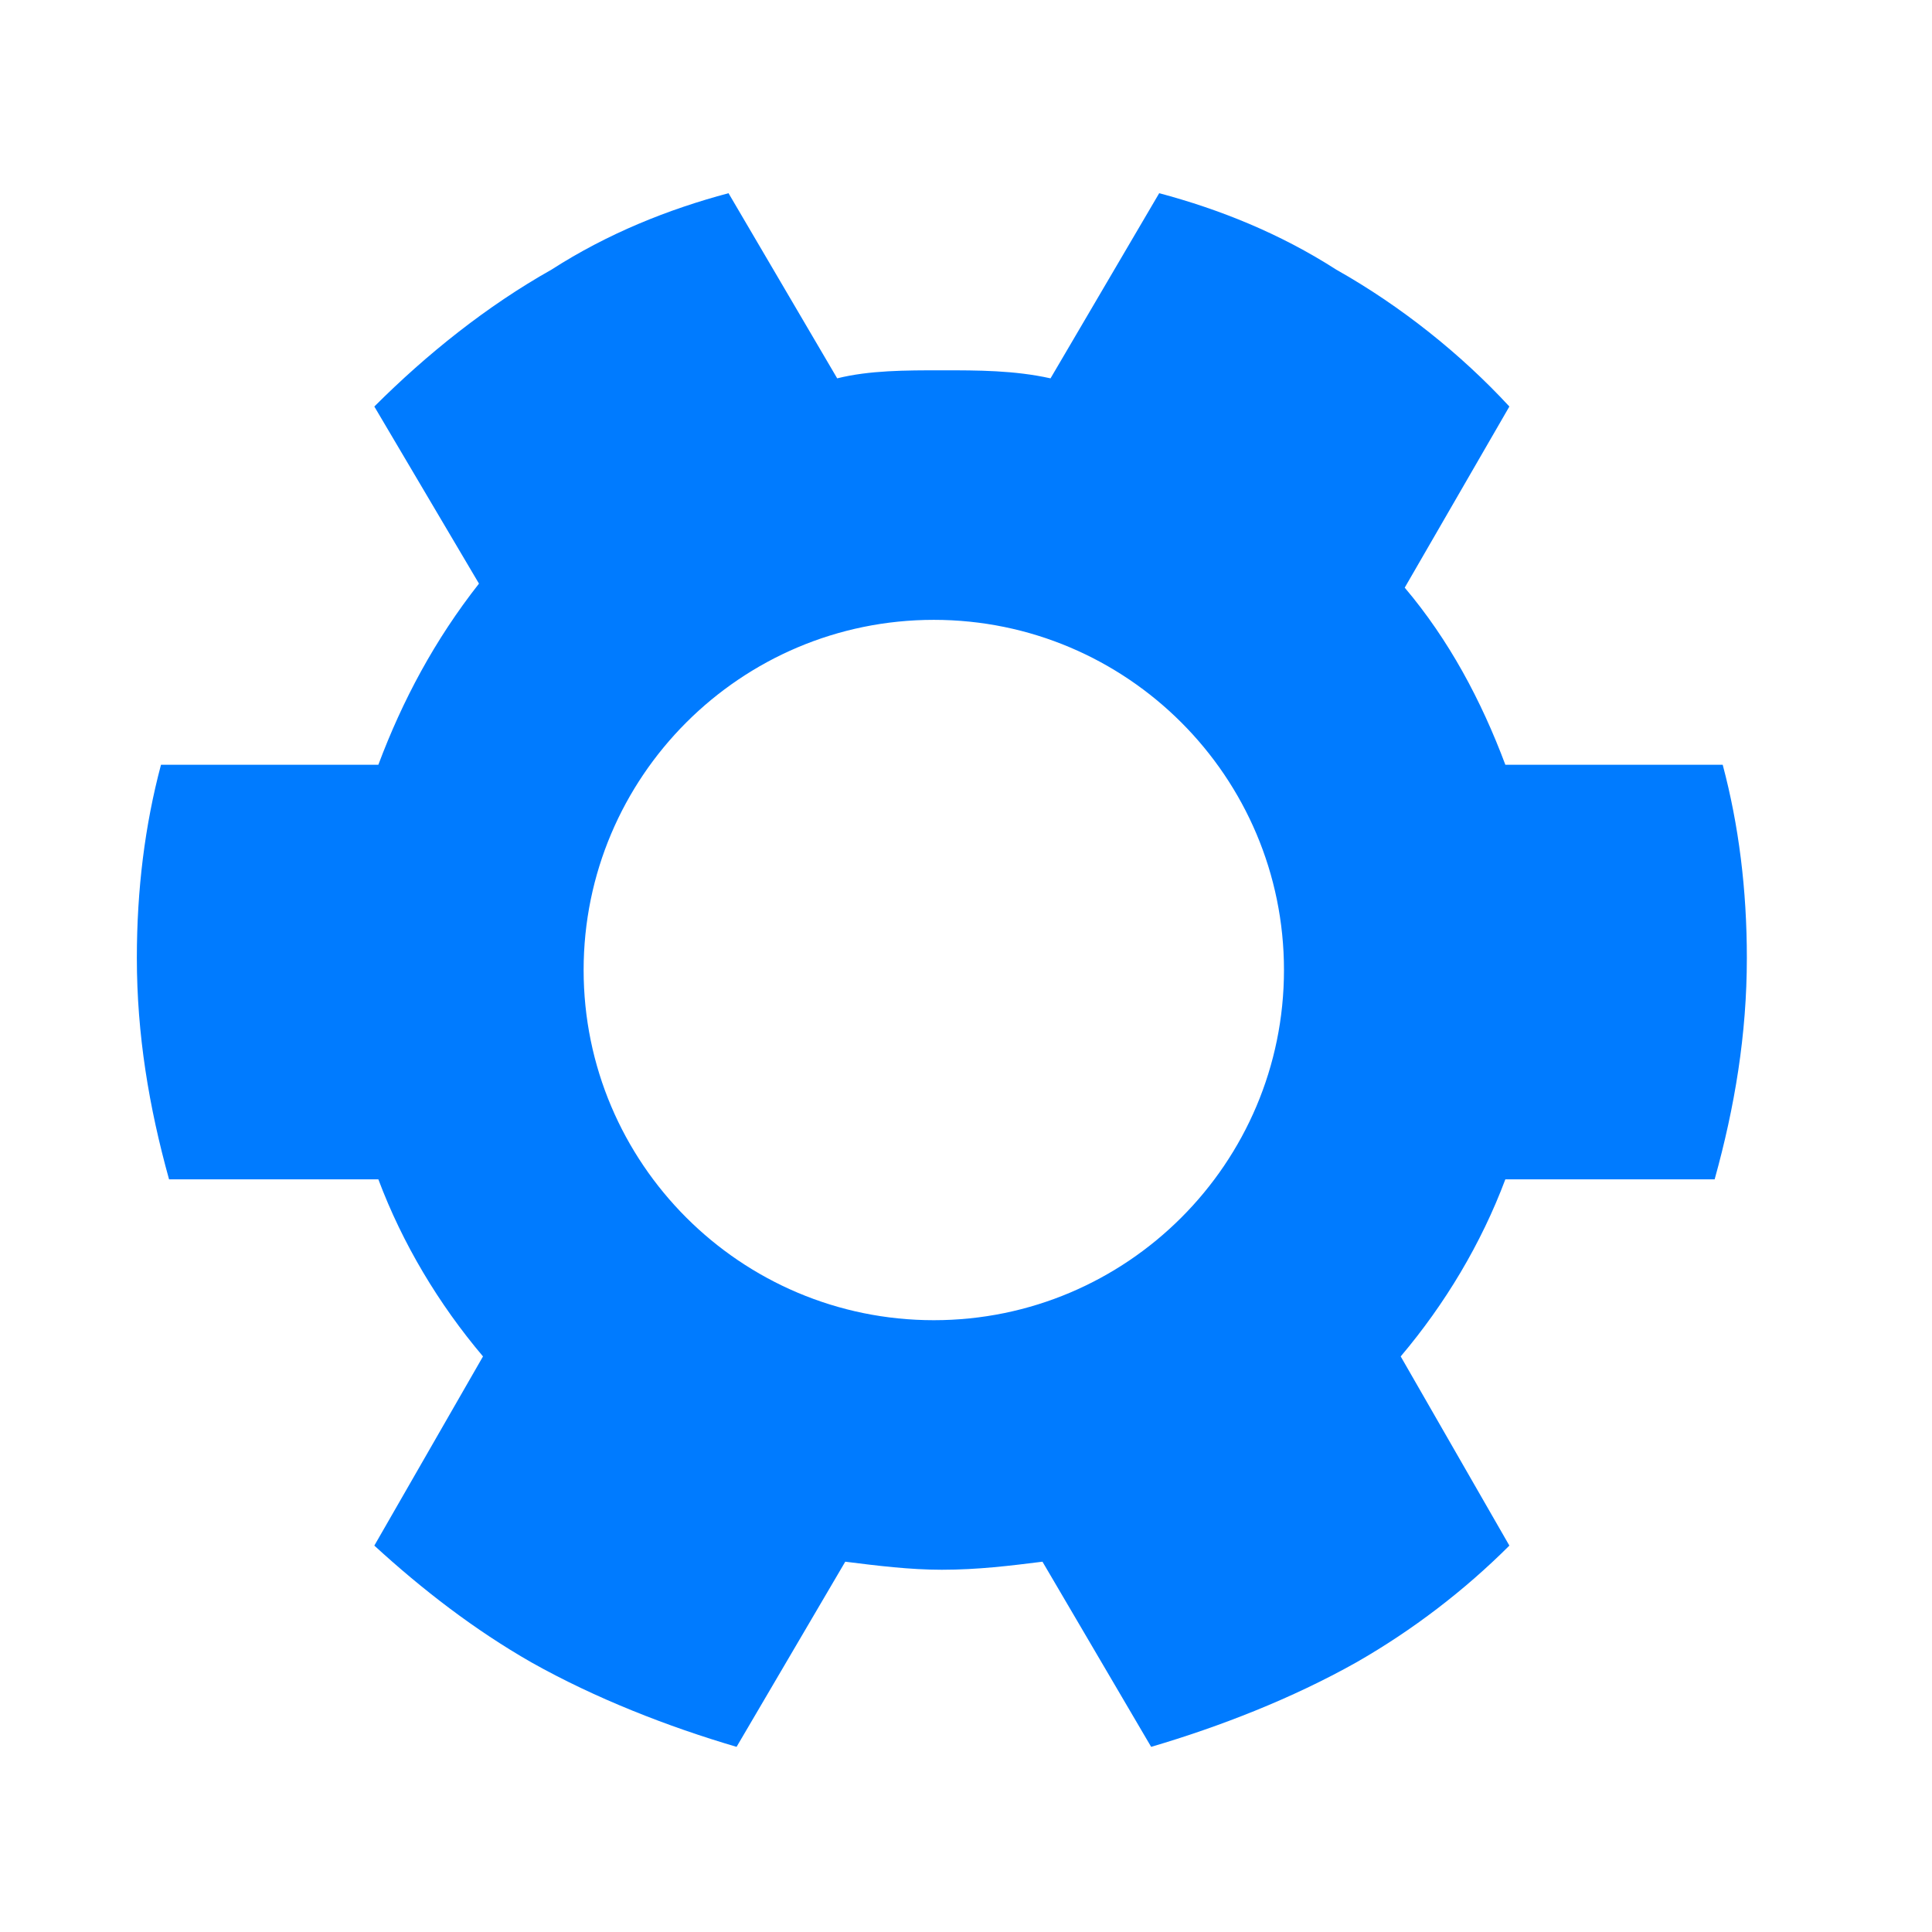
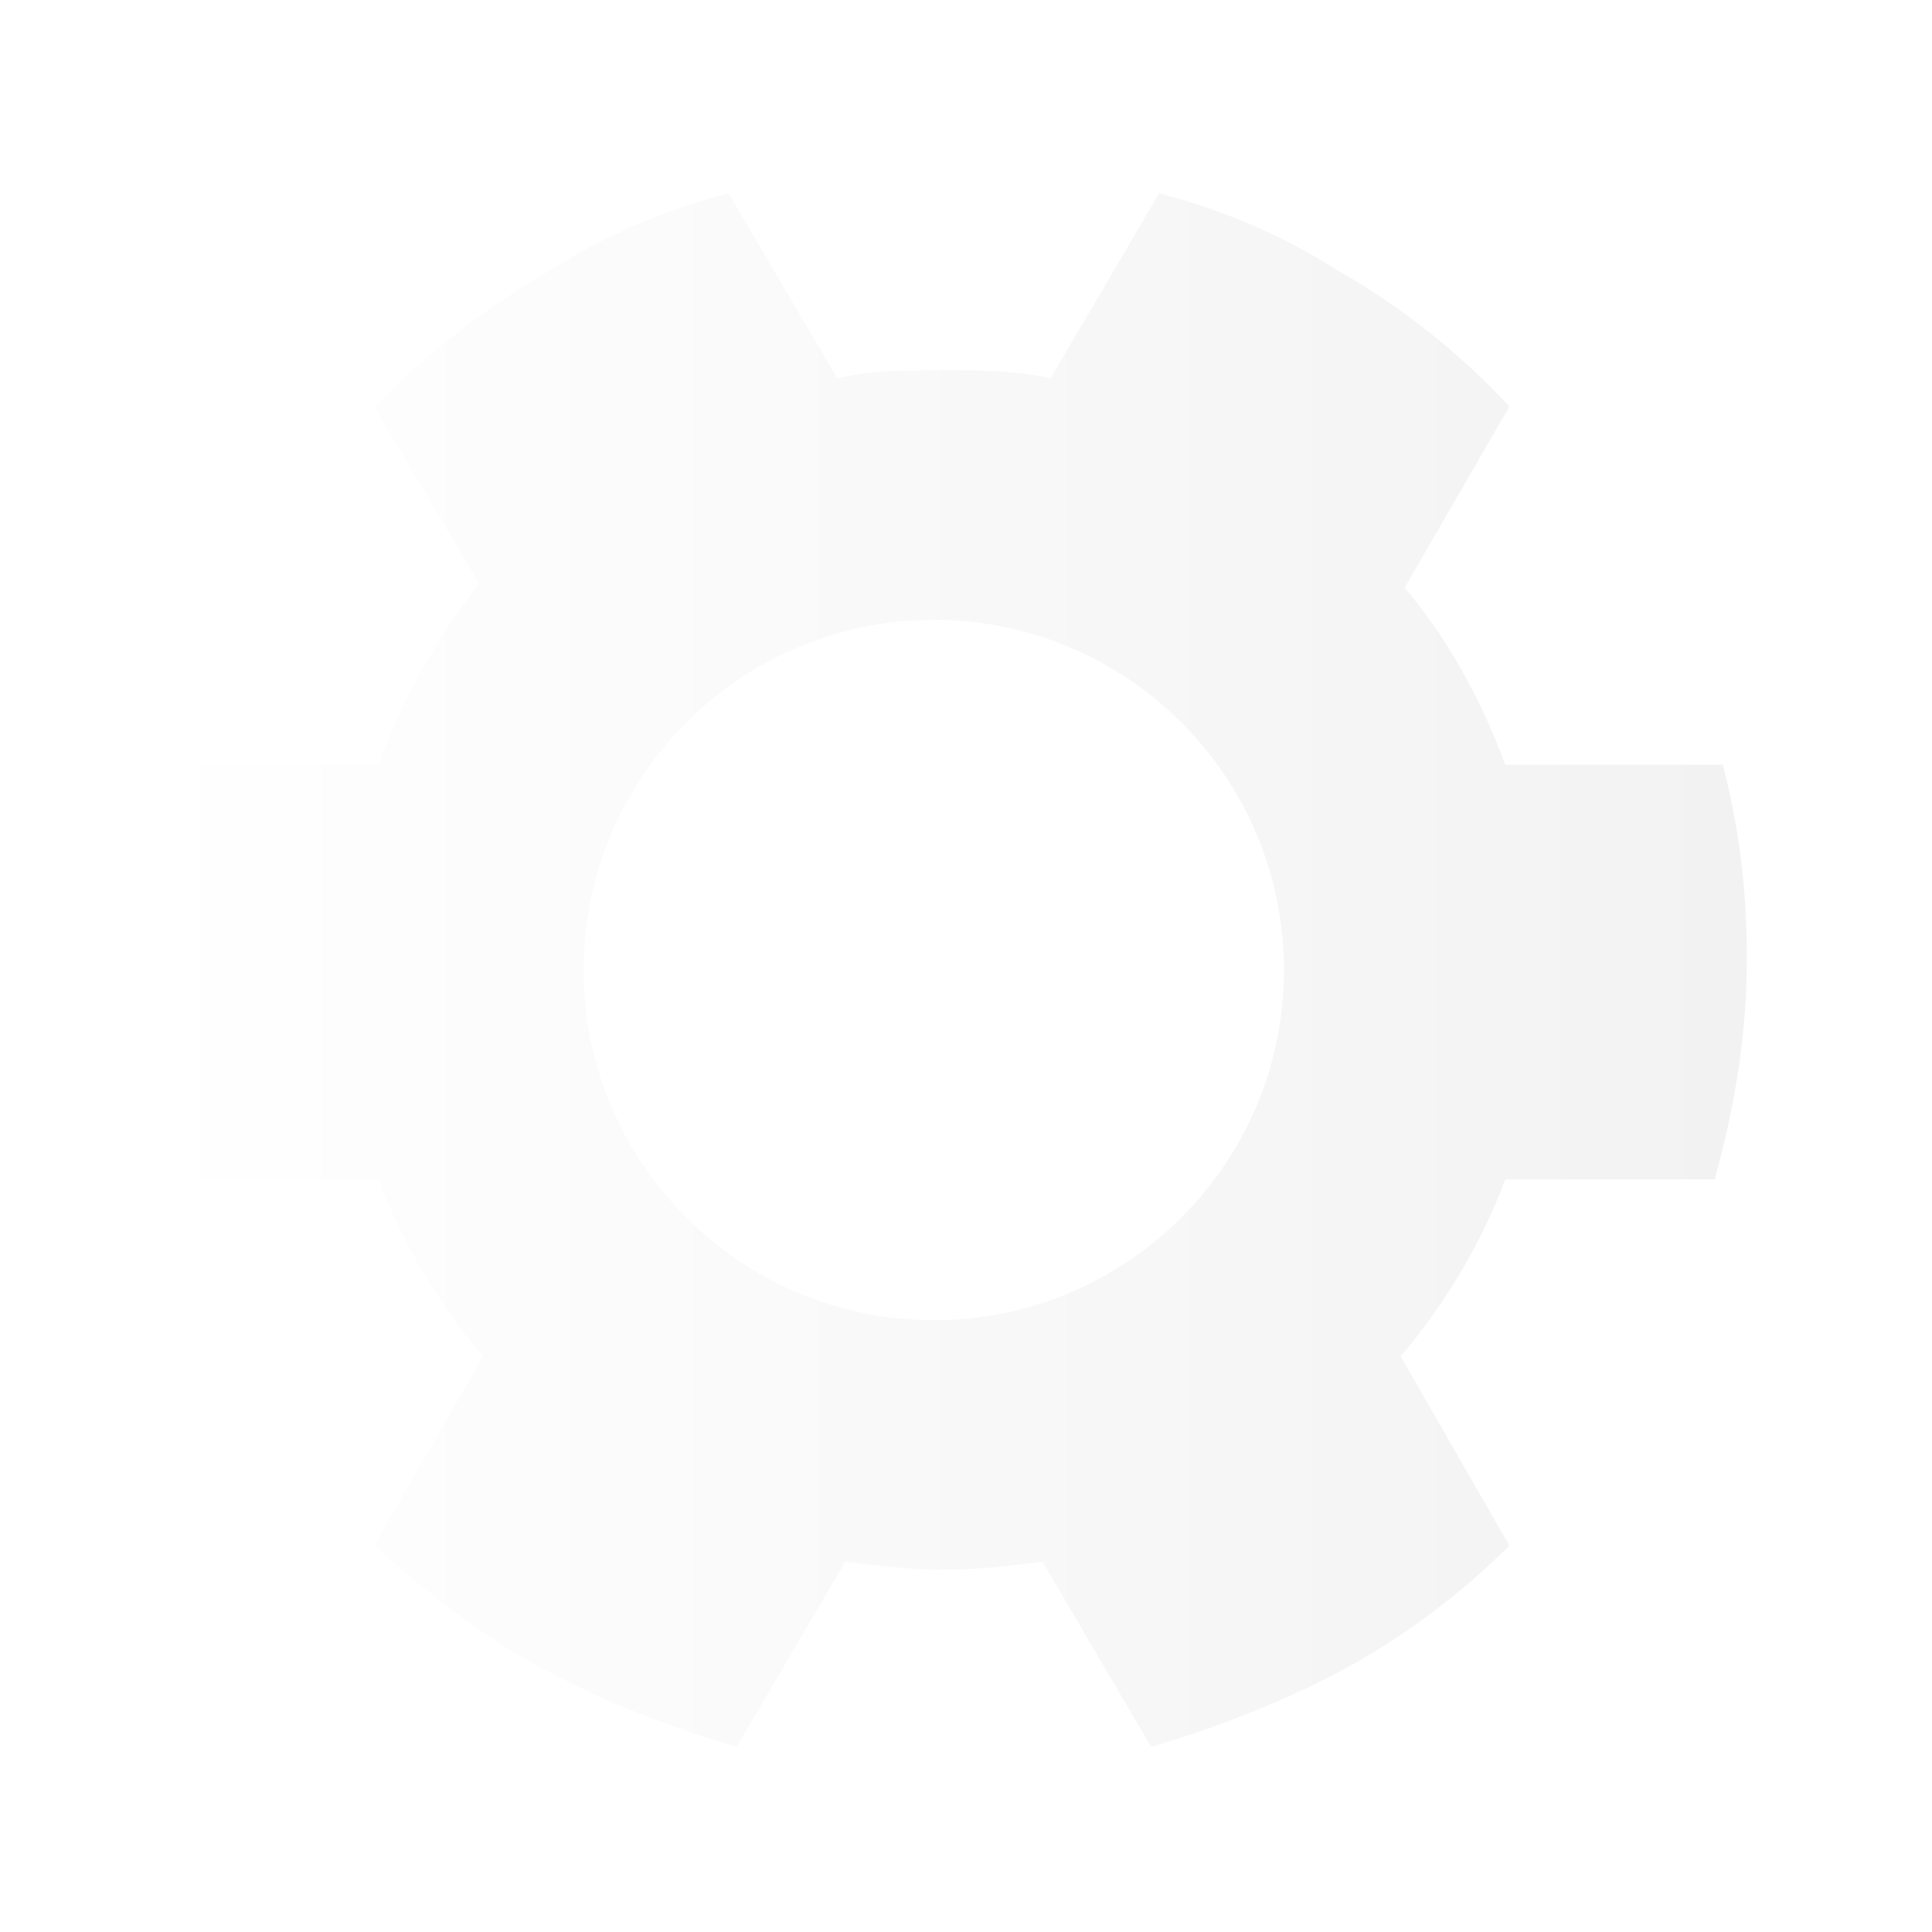
<svg xmlns="http://www.w3.org/2000/svg" xml:space="preserve" width="48px" height="48px" version="1.1" style="shape-rendering:geometricPrecision; text-rendering:geometricPrecision; image-rendering:optimizeQuality; fill-rule:evenodd; clip-rule:evenodd" viewBox="0 0 480 480">
  <defs>
    <style type="text/css">
   
-     .fil0 {fill:#007BFF}
+     .fil0 {fill:url(#id0)}
   
  </style>
+     <linearGradient id="id0" gradientUnits="userSpaceOnUse" x1="33.937" y1="240.681" x2="433.937" y2="240.681">
+       <stop offset="0" style="stop-opacity:1; stop-color:white" />
+       <stop offset="1" style="stop-opacity:1; stop-color:#F2F2F2" />
+     </linearGradient>
  </defs>
  <g id="Layer_x0020_1">
    <path class="fil0" d="M332 67c16,9 31,21 43,34l-26 45c11,13 19,28 25,44l54 0c4,15 6,31 6,48 0,19 -3,37 -8,55l-52 0c-6,16 -15,31 -26,44l27 47c-11,11 -24,21 -38,29 -16,9 -34,16 -51,21l-27 -46c-8,1 -16,2 -25,2 -8,0 -16,-1 -24,-2l-27 46c-17,-5 -35,-12 -51,-21 -14,-8 -27,-18 -39,-29l27 -47c-11,-13 -20,-28 -26,-44l-52 0c-5,-18 -8,-36 -8,-55 0,-17 2,-33 6,-48l54 0c6,-16 14,-31 25,-45l-26 -44c13,-13 28,-25 44,-34 14,-9 29,-15 44,-19l27 46c8,-2 17,-2 26,-2 9,0 18,0 27,2l27 -46c15,4 30,10 44,19zm-100 87c48,0 87,39 87,87 0,48 -39,87 -87,87 -48,0 -87,-39 -87,-87 0,-48 39,-87 87,-87z" />
  </g>
</svg>
